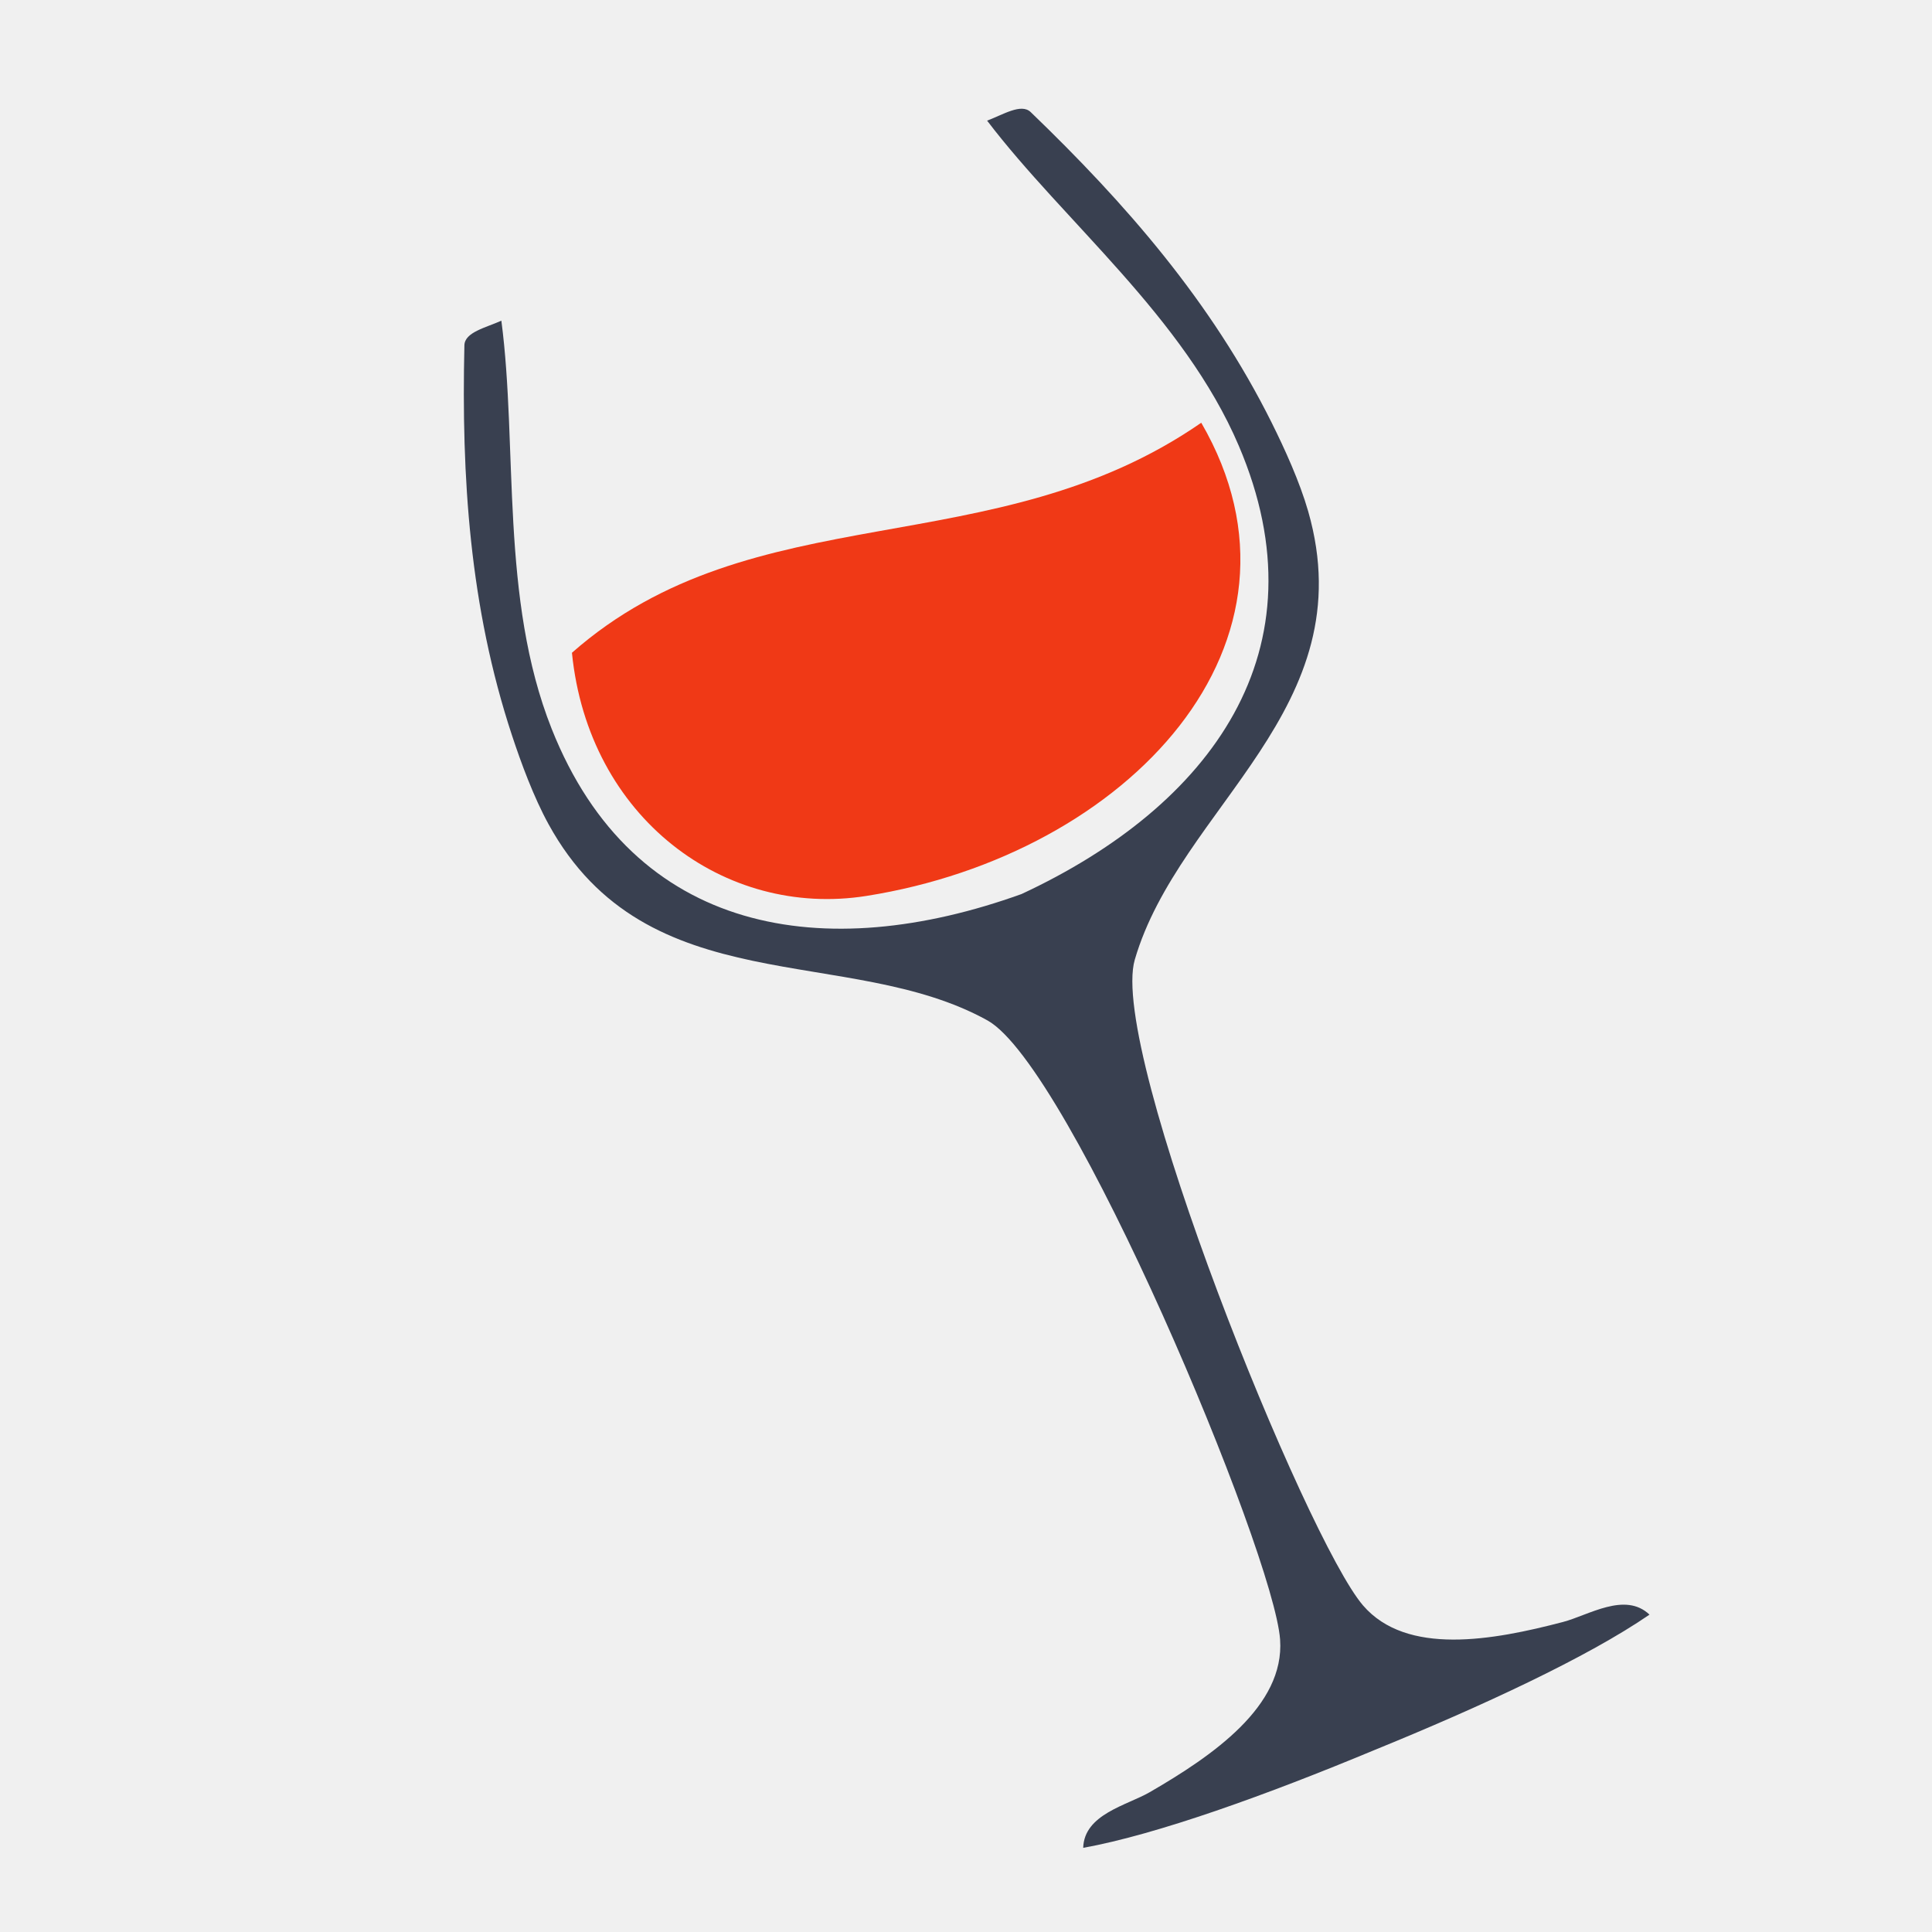
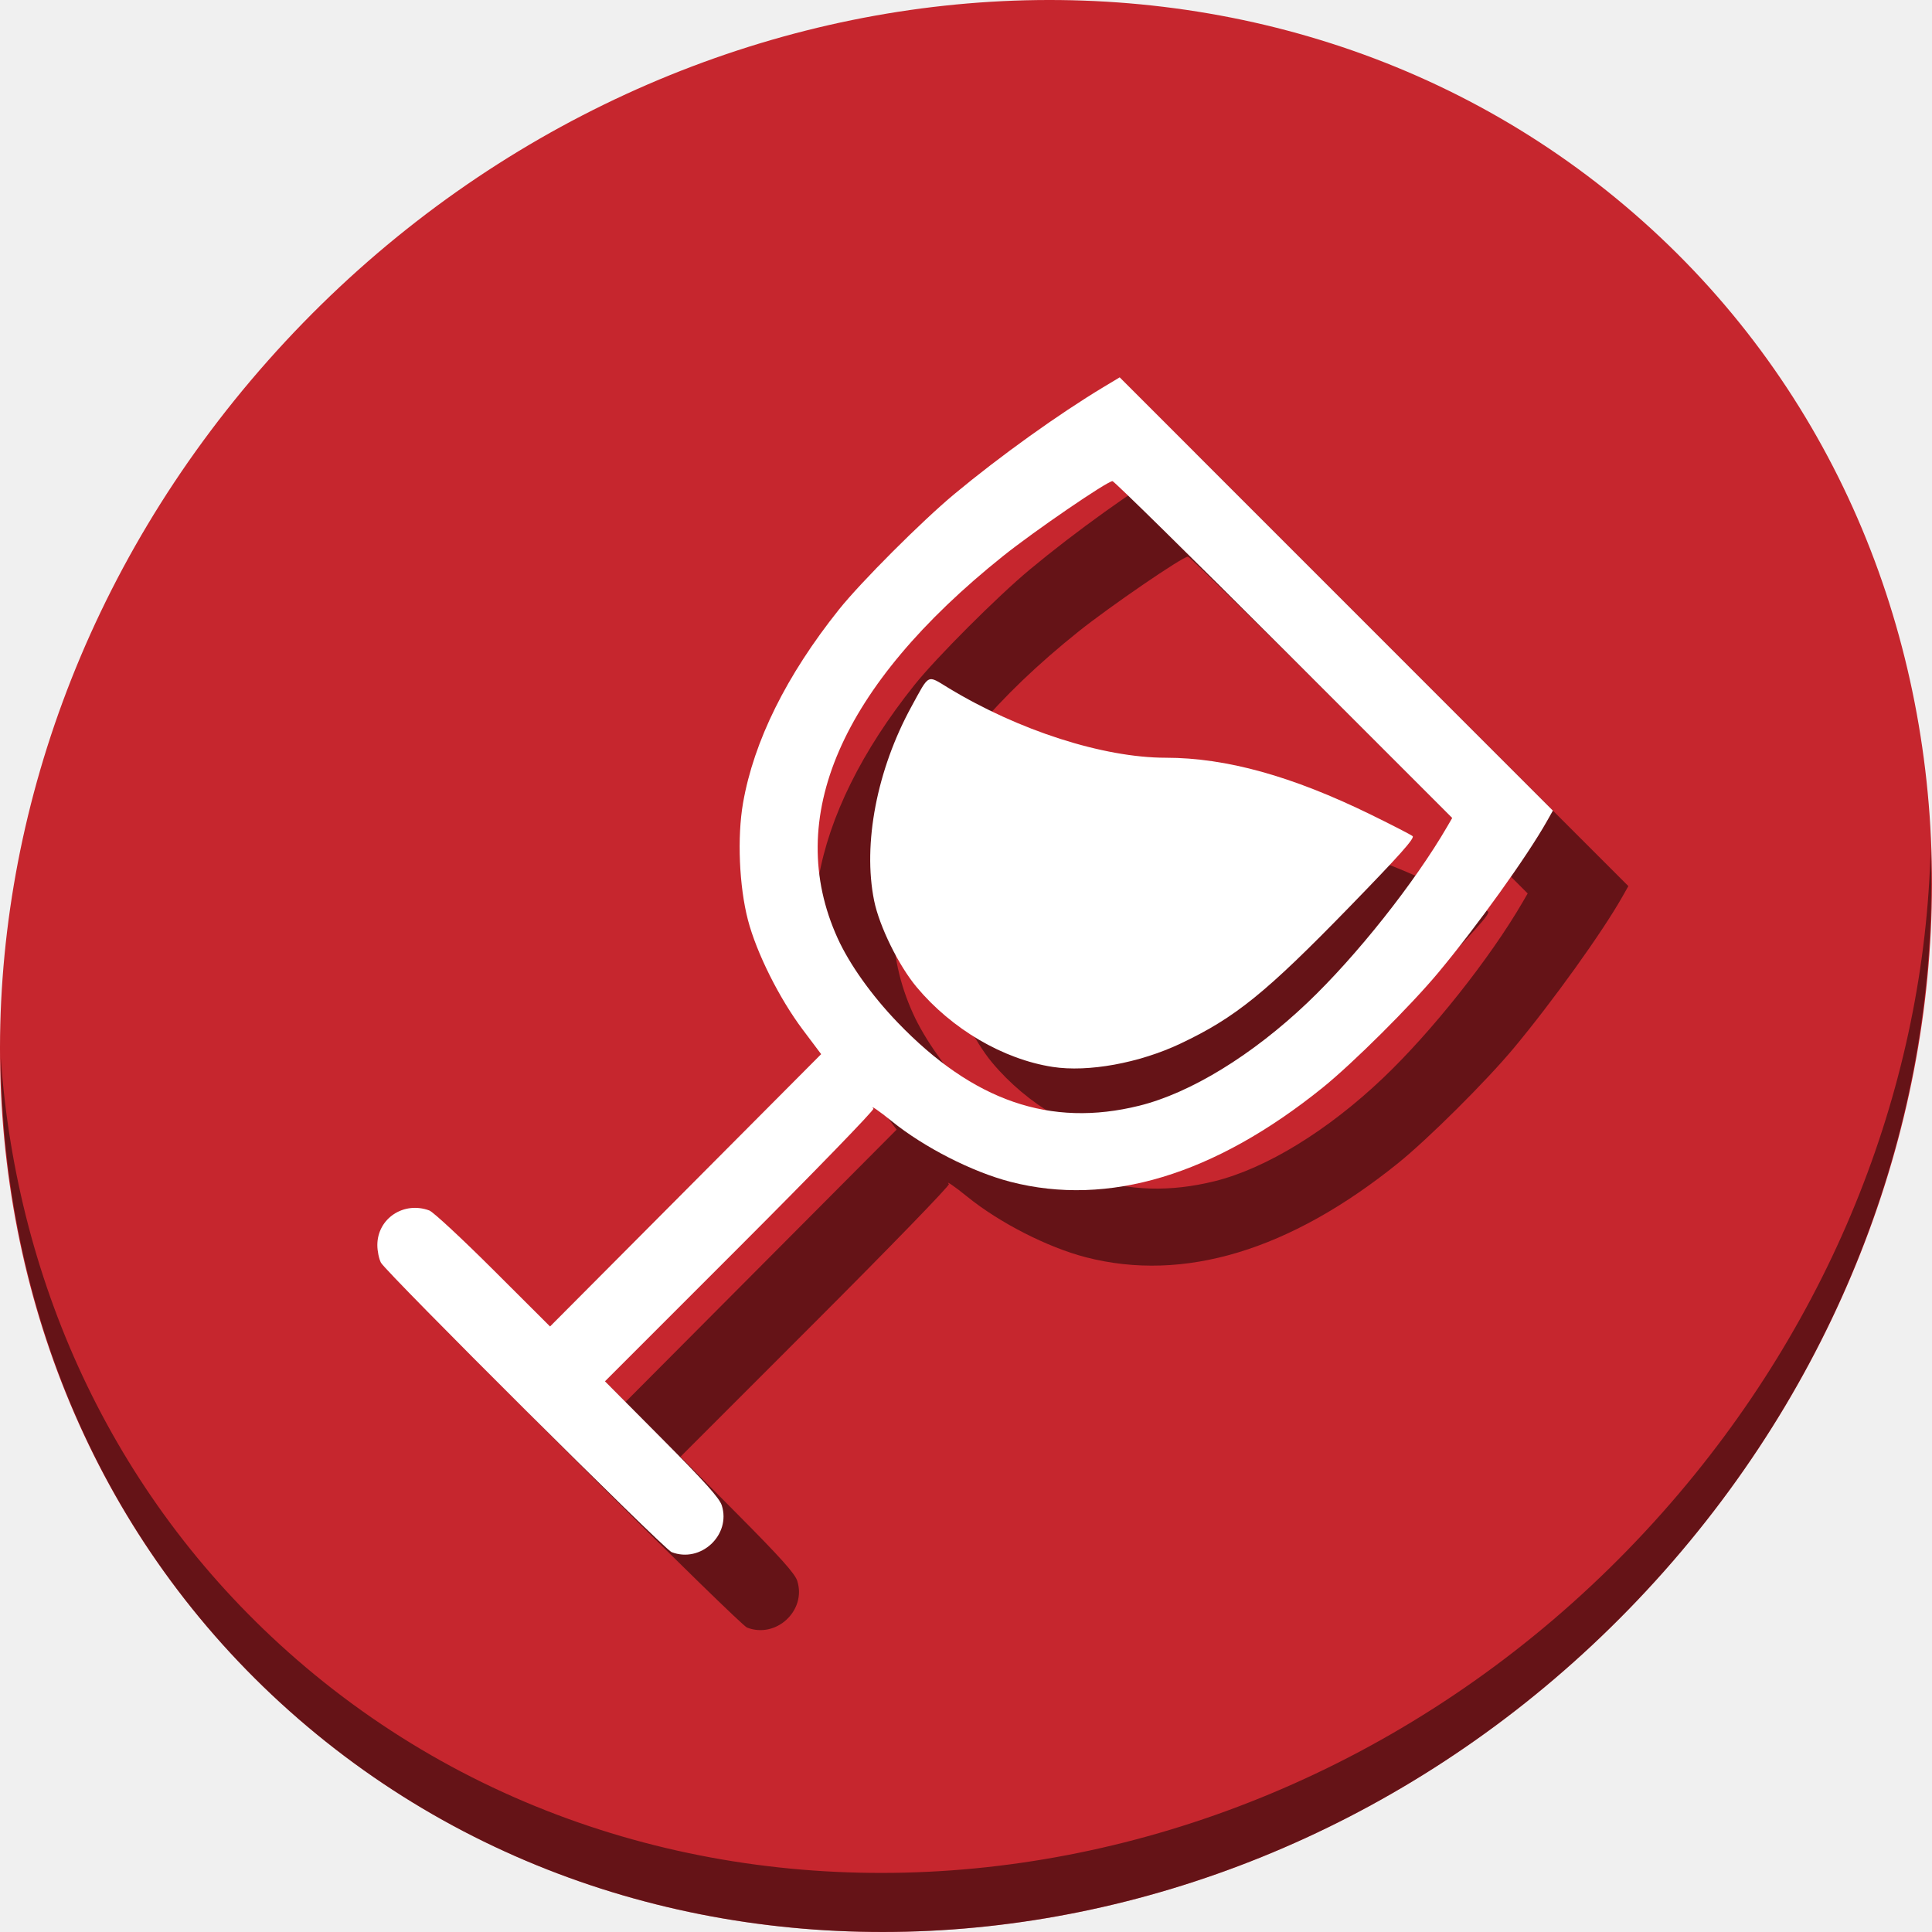
<svg xmlns="http://www.w3.org/2000/svg" id="svg2" version="1.1" xml:space="preserve" width="512" height="512" viewBox="0 0 512 512">
  <defs id="defs6">
    <clipPath clipPathUnits="userSpaceOnUse" id="clipPath16">
      <path d="m 0,0 656.967,0 0,490.475 L 0,490.475 0,0 Z" id="path18" />
    </clipPath>
    <linearGradient x1="0" y1="0" x2="1" y2="0" gradientUnits="userSpaceOnUse" gradientTransform="matrix(-6.31e-5,1444.062,-1444.062,-6.31e-5,328.4829,-628.0039)" spreadMethod="pad" id="linearGradient24">
      <stop style="stop-opacity:1;stop-color:#ffffff" offset="0" id="stop26" />
      <stop style="stop-opacity:1;stop-color:#ffffff" offset="0.051" id="stop28" />
      <stop style="stop-opacity:1;stop-color:#f87d32" offset="0.461" id="stop30" />
      <stop style="stop-opacity:1;stop-color:#ff1200" offset="1" id="stop32" />
    </linearGradient>
    <clipPath clipPathUnits="userSpaceOnUse" id="clipPath40">
      <path d="m 0,490.475 656.967,0 L 656.967,0 0,0 0,490.475 Z" id="path42" />
    </clipPath>
  </defs>
  <g id="g10" transform="matrix(1.25,0,0,-1.25,0,512)">
    <g id="g36" transform="matrix(0.7234644,0,0,0.7234644,-34.606,21.31157)">
-       <g id="g4153">
-         <g style="fill:#f03916" id="g44" transform="matrix(1.017664,0.4191149,-0.4191149,1.017664,399.8564,412.8241)">
-           <path d="m 0,0 c 9.067,-66.741 -61.878,-98.854 -130.405,-82.552 -37.209,8.852 -60.527,47.425 -47.855,89.73 C -117.202,28.167 -65.639,-14.318 0,0" style="fill:#f03916;fill-opacity:1;fill-rule:evenodd;stroke:none" id="path46" />
-         </g>
-         <path id="path50" style="fill:#394050;fill-opacity:1;fill-rule:nonzero;stroke:none" d="m 420.502,412.826 c -17.744,35.618 -42.902,64.339 -70.627,91.032 -2.79,2.69 -8.152,-0.795 -12.776,-2.501 22.628,-29.719 57.636,-57.523 73.751,-95.267 25.602,-59.961 -8.154,-105.54 -63.654,-131.376 -57.599,-20.742 -113.661,-12.154 -137.71,48.446 -15.139,38.146 -9.866,82.539 -14.729,119.575 -4.484,-2.044 -10.747,-3.348 -10.833,-7.222 -0.885,-38.476 1.479,-76.584 13.966,-114.367 2.665,-8.066 6.335,-18.028 10.695,-25.97 28.946,-52.731 87.763,-34.862 128.606,-57.49 24.313,-13.466 83.963,-156.048 85.769,-181.44 1.392,-19.534 -19.811,-34.081 -38.188,-44.723 -6.7,-3.881 -19.225,-6.439 -19.511,-16.321 21.655,3.913 54,15.608 85.259,28.626 31.361,12.772 62.561,27.247 80.691,39.719 -7.161,6.815 -17.856,-0.189 -25.346,-2.153 -20.542,-5.387 -45.839,-9.991 -58.608,4.858 -16.6,19.299 -74.66,162.536 -66.882,189.218 13.061,44.828 67.404,73.563 50.82,131.385 -2.499,8.709 -6.907,18.366 -10.695,25.97" />
+       <g id="g4567">
+         <path style="fill:#c6262e;fill-opacity:1;stroke-width:12.285" d="M 526.545,474.259 C 639.549,376.314 643.567,198.143 535.521,76.286 427.474,-45.571 248.291,-64.954 135.287,32.991 22.283,130.936 18.265,309.106 126.312,430.963 c 108.047,121.857 287.23,141.24 400.234,43.295 z" id="path911" />
+         <path style="opacity:1;fill:#000000;fill-opacity:0.49;stroke-width:12.285" d="M 613.595,288.011 C 611.879,220.213 585.772,150.722 535.121,93.597 427.074,-28.26 247.892,-47.643 134.888,50.302 81.922,96.209 52.806,159.718 48.048,226.833 48.717,153.456 77.82,82.8 135.278,32.998 248.282,-64.946 427.473,-45.554 535.511,76.294 590.474,138.282 616.239,214.839 613.595,288.011 Z" id="path913" />
+         <path style="fill:#000000;stroke-width:0.737;fill-opacity:0.49" d="m 266.742,59.756 c -2.213,0.864 -83.645,81.966 -85.158,84.814 -0.582,1.094 -1.056,3.416 -1.055,5.158 0.007,7.794 7.729,12.929 15.24,10.134 1.141,-0.425 9.566,-8.245 18.723,-17.38 l 16.649,-16.608 39.723,39.902 39.723,39.902 -5.367,7.138 c -6.893,9.167 -13.582,22.549 -16.093,32.192 -2.572,9.878 -3.175,24.242 -1.437,34.236 3.158,18.164 12.737,37.483 28.148,56.769 6.406,8.017 24.294,25.911 33.803,33.816 13.365,11.11 30.535,23.421 43.742,31.364 l 4.687,2.819 63.475,-63.485 63.475,-63.485 -1.763,-3.122 c -5.87,-10.398 -20.401,-30.649 -31.849,-44.388 -8.05,-9.66 -25.03,-26.55 -33.821,-33.643 -31.794,-25.648 -62.858,-35.025 -91.518,-27.625 -11.23,2.9 -25.401,10.139 -34.818,17.788 -3.667,2.979 -6.486,4.905 -5.346,3.654 0.32,-0.351 -17.249,-18.472 -39.043,-40.269 l -39.625,-39.63 16.663,-16.774 c 12.647,-12.73 16.88,-17.451 17.562,-19.585 2.777,-8.688 -6.187,-17.026 -14.722,-13.693 z M 403.803,190.566 c 15.027,3.727 33.095,14.792 49.274,30.176 14.363,13.657 31.461,35.209 41.038,51.73 l 1.397,2.41 -49.353,49.357 c -27.144,27.146 -49.731,49.357 -50.193,49.357 -1.549,0 -22.9,-14.617 -32.082,-21.964 -47.605,-38.091 -64.397,-76.857 -48.49,-111.94 3.468,-7.649 9.936,-16.744 17.546,-24.672 22.171,-23.099 44.816,-30.913 70.862,-24.453 z m -25.394,11.374 c -14.531,2.26 -29.531,11.063 -39.835,23.378 -5.28,6.311 -10.955,17.855 -12.472,25.37 -3.358,16.641 0.82,38.348 10.937,56.83 5.364,9.799 4.471,9.349 10.858,5.471 20.528,-12.461 45.367,-20.44 63.662,-20.449 17.733,-0.009 37.039,-5.368 60.203,-16.712 6.173,-3.023 11.639,-5.841 12.146,-6.261 0.694,-0.576 -3.842,-5.663 -18.406,-20.642 -24.591,-25.291 -33.549,-32.543 -49.583,-40.138 -12.09,-5.727 -27.095,-8.466 -37.509,-6.846 z" id="path4561" />
+         <path id="path857" d="m 244.626,81.872 c -2.213,0.864 -83.645,81.966 -85.158,84.814 -0.582,1.094 -1.056,3.416 -1.055,5.158 0.007,7.794 7.729,12.929 15.24,10.134 1.141,-0.425 9.566,-8.245 18.723,-17.38 l 16.649,-16.608 39.723,39.902 39.723,39.902 -5.367,7.138 c -6.893,9.167 -13.582,22.549 -16.093,32.192 -2.572,9.878 -3.175,24.242 -1.437,34.236 3.158,18.164 12.737,37.483 28.148,56.769 6.406,8.017 24.294,25.911 33.803,33.816 13.365,11.11 30.535,23.421 43.742,31.364 l 4.687,2.819 63.475,-63.485 63.475,-63.485 -1.763,-3.122 c -5.87,-10.398 -20.401,-30.649 -31.849,-44.388 -8.05,-9.66 -25.03,-26.55 -33.821,-33.643 -31.794,-25.648 -62.858,-35.025 -91.518,-27.625 -11.23,2.9 -25.401,10.139 -34.818,17.788 -3.667,2.979 -6.486,4.905 -5.346,3.654 0.32,-0.351 -17.249,-18.472 -39.043,-40.269 l -39.625,-39.63 16.663,-16.774 c 12.647,-12.73 16.88,-17.451 17.562,-19.585 2.777,-8.688 -6.187,-17.026 -14.722,-13.693 z M 381.687,212.681 c 15.027,3.727 33.095,14.792 49.274,30.176 14.363,13.657 31.461,35.209 41.038,51.73 l 1.397,2.41 -49.353,49.357 c -27.144,27.146 -49.731,49.357 -50.193,49.357 -1.549,0 -22.9,-14.617 -32.082,-21.964 -47.605,-38.091 -64.397,-76.857 -48.49,-111.94 3.468,-7.649 9.936,-16.744 17.546,-24.672 22.171,-23.099 44.816,-30.913 70.862,-24.453 z m -25.394,11.374 c -14.531,2.26 -29.531,11.063 -39.835,23.378 -5.28,6.311 -10.955,17.855 -12.472,25.37 -3.358,16.641 0.82,38.348 10.937,56.83 5.364,9.799 4.471,9.349 10.858,5.471 20.528,-12.461 45.367,-20.44 63.662,-20.449 17.733,-0.009 37.039,-5.368 60.203,-16.712 6.173,-3.023 11.639,-5.841 12.146,-6.261 0.694,-0.576 -3.842,-5.663 -18.406,-20.642 -24.591,-25.291 -33.549,-32.543 -49.583,-40.138 -12.09,-5.727 -27.095,-8.466 -37.509,-6.846 z" style="fill:#ffffff;stroke-width:0.737" />
      </g>
    </g>
  </g>
</svg>
